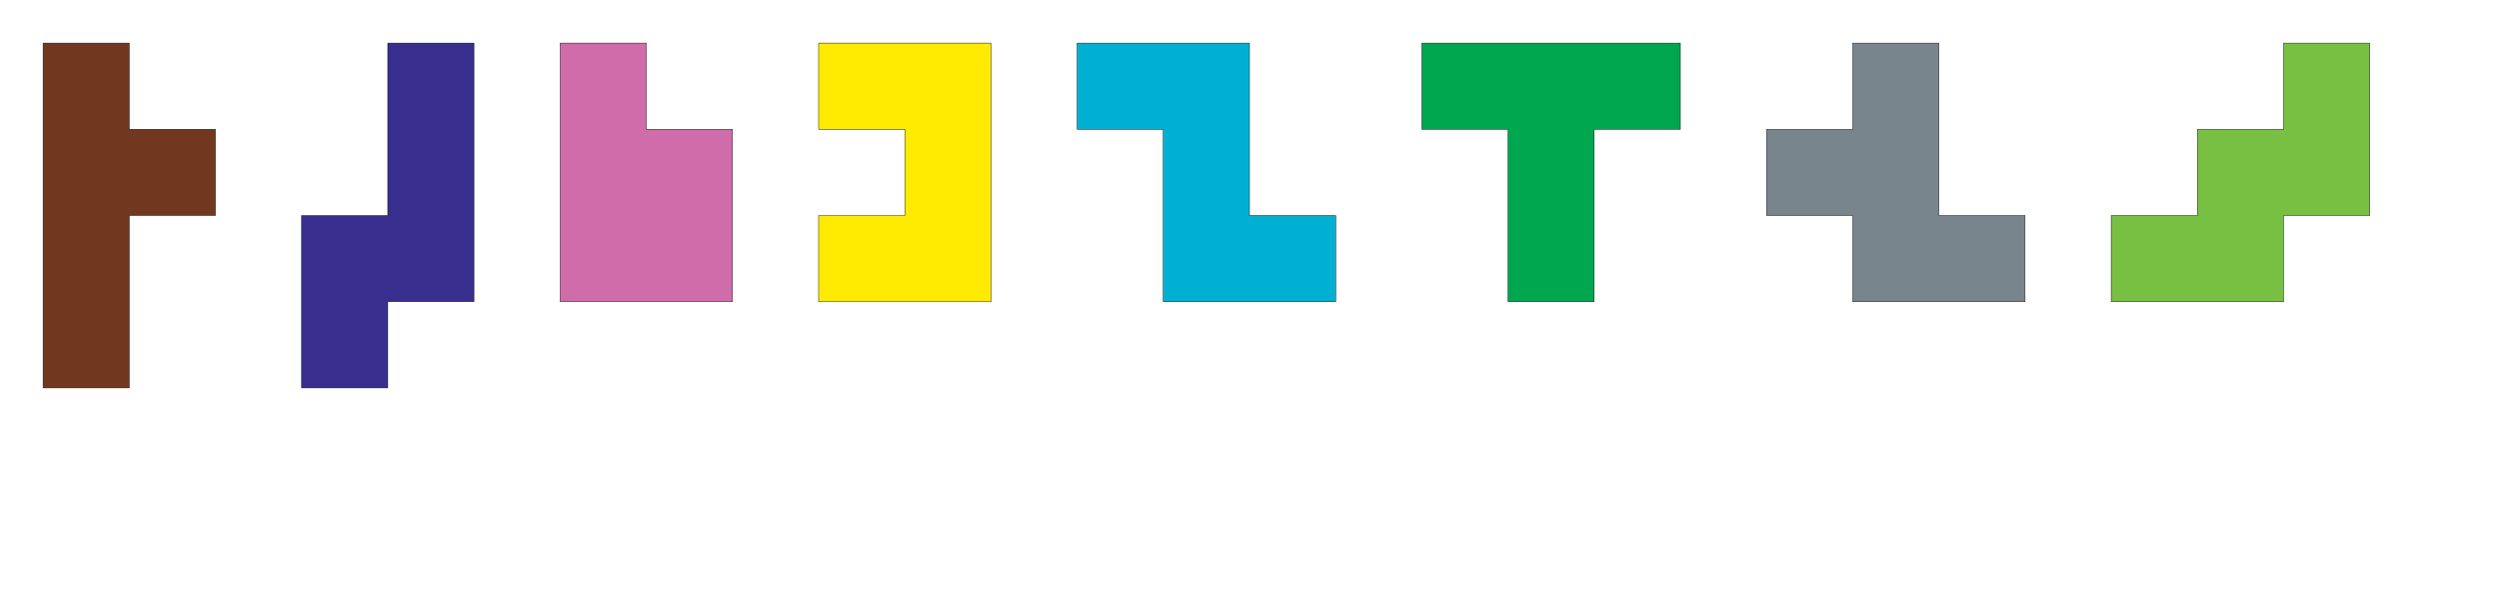
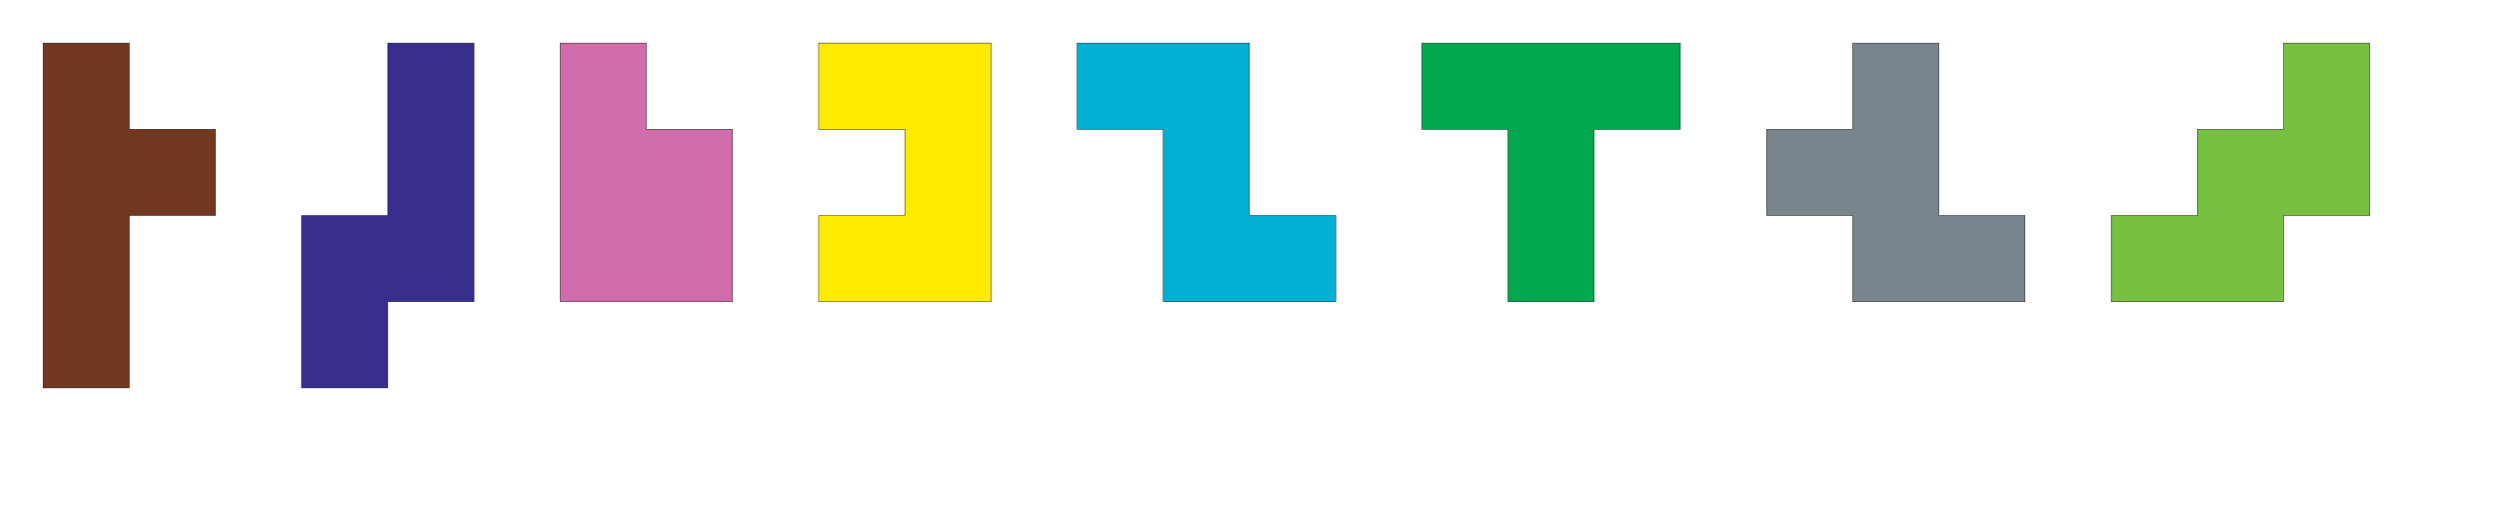
- <svg xmlns="http://www.w3.org/2000/svg" width="290" height="70">
+ <svg xmlns="http://www.w3.org/2000/svg" width="290" height="60">
  <g transform="translate(10,10) rotate(90) scale(1)" style="fill:rgb(113,55,31);stroke-width:.05;stroke:#000">
    <polygon points="-5,5 -5,-5 5,-5 5,-15 15,-15 15,-5 35,-5 35,5" />
  </g>
  <g transform="translate(50,10) rotate(90) scale(1)" style="fill:rgb(56,46,141);stroke-width:.05;stroke:#000">
    <polygon points="-5,5 -5,-5 25,-5 25,5 35,5 35,15 15,15 15,5" />
  </g>
  <g transform="translate(70,10) rotate(90) scale(1)" style="fill:rgb(208,108,170);stroke-width:.05;stroke:#000">
    <polygon points="-5,5 -5,-5 5,-5 5,-15 25,-15 25,5" />
  </g>
  <g transform="translate(100,10) rotate(90) scale(1)" style="fill:rgb(255,234,1);stroke-width:.05;stroke:#000">
    <polygon points="-5,5 -5,-15 25,-15 25,5 15,5 15,-5 5,-5 5,5" />
  </g>
  <g transform="translate(150,30)  scale(1)" style="fill:rgb(0,176,211);stroke-width:.05;stroke:#000">
    <polygon points="5,5 -15,5 -15,-15 -25,-15 -25,-25 -5,-25 -5,-5 5,-5" />
  </g>
  <g transform="translate(170,10)  scale(1)" style="fill:rgb(0,167,78);stroke-width:.05;stroke:#000">
    <polygon points="-5,5 -5,-5 25,-5 25,5 15,5 15,25 5,25 5,5" />
  </g>
  <g transform="translate(230,30)  scale(1)" style="fill:rgb(120,133,140);stroke-width:.05;stroke:#000">
    <polygon points="5,5 -15,5 -15,-5 -25,-5 -25,-15 -15,-15 -15,-25 -5,-25 -5,-5 5,-5" />
  </g>
  <g transform="translate(250,30)  scale(1)" style="fill:rgb(119,192,66);stroke-width:.05;stroke:#000">
    <polygon points="-5,5 -5,-5 5,-5 5,-15 15,-15 15,-25 25,-25 25,-5 15,-5 15,5" />
  </g>
</svg>
